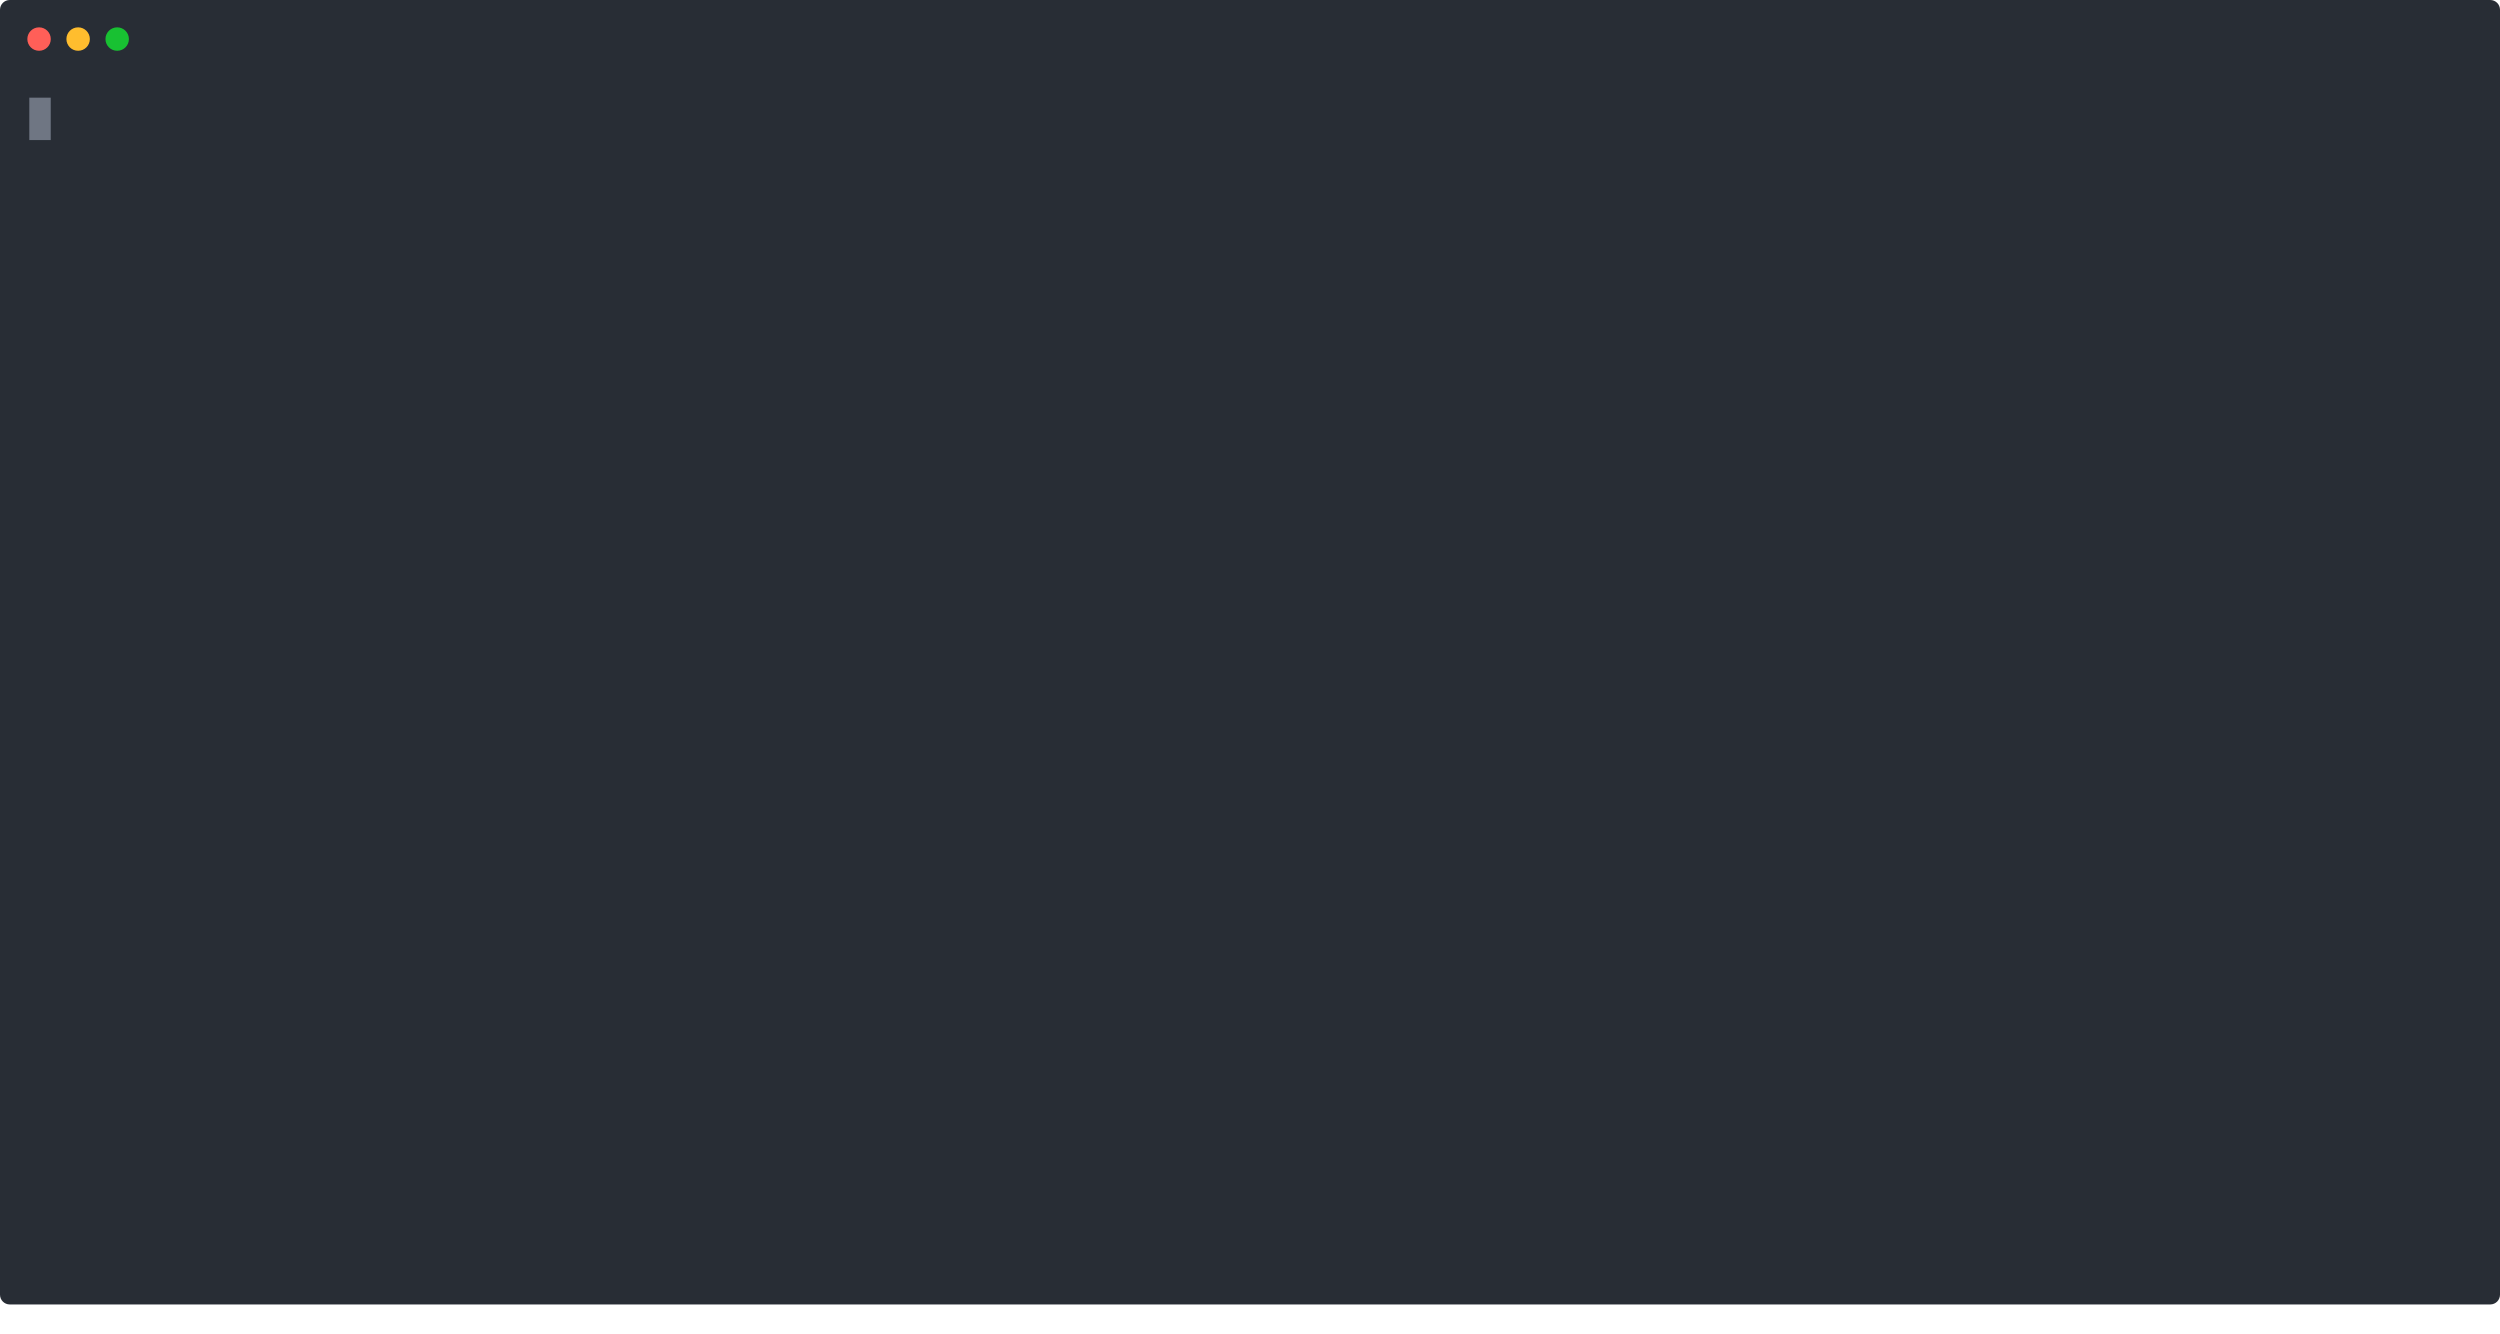
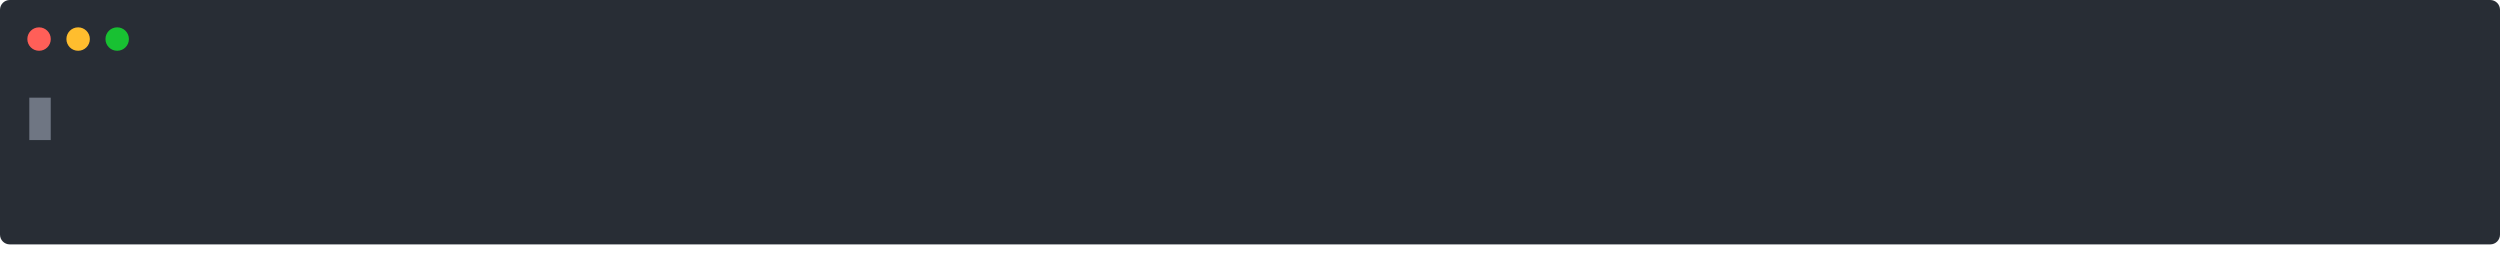
- <svg xmlns="http://www.w3.org/2000/svg" xmlns:xlink="http://www.w3.org/1999/xlink" width="1280" height="682.88">
-   <rect width="1280" height="667.88" rx="5" ry="5" class="a" />
+ <svg xmlns="http://www.w3.org/2000/svg" xmlns:xlink="http://www.w3.org/1999/xlink" width="1280" height="140.13">
+   <rect width="1280" height="125.13" rx="5" ry="5" class="a" />
  <svg y="0%" x="0%">
    <circle cx="20" cy="20" r="6" fill="#ff5f58" />
    <circle cx="40" cy="20" r="6" fill="#ffbd2e" />
    <circle cx="60" cy="20" r="6" fill="#18c132" />
  </svg>
-   <svg height="607.88" viewBox="0 0 124 60.788" width="1240" x="15" y="50">
+   <svg height="65.13" viewBox="0 0 124 6.513" width="1240" x="15" y="50">
    <style>@keyframes j{0%{transform:translateX(0)}3.4%{transform:translateX(-124px)}28.8%{transform:translateX(-248px)}38%{transform:translateX(-372px)}59.7%{transform:translateX(-744px)}to{transform:translateX(-868px)}}.a{fill:#282d35}.f,.g{fill:#b9c0cb;white-space:pre}.g{fill:#005fff}</style>
    <g font-family="Monaco,Consolas,Menlo,'Bitstream Vera Sans Mono','Powerline Symbols',monospace" font-size="1.67">
      <defs>
        <symbol id="1">
          <text y="1.67" class="f">■■■■■■■@csci-odin:~$</text>
        </symbol>
        <symbol id="2">
          <text y="1.67" class="f">■■■■■■■@csci-odin:~$</text>
          <text x="21.042" y="1.67" class="f">ls</text>
        </symbol>
        <symbol id="3">
          <text y="1.67" class="g">cs1302-unix</text>
          <text x="13.026" y="1.67" class="f">notes.md</text>
          <text x="23.046" y="1.67" class="g">public_html</text>
        </symbol>
        <symbol id="a">
-           <path fill="transparent" d="M0 0h124v28H0z" />
+           <path fill="transparent" d="M0 0h124v3H0z" />
        </symbol>
        <symbol id="b">
          <path fill="#6f7683" d="M0 0h1.102v2.171H0z" />
        </symbol>
      </defs>
-       <path class="a" d="M0 0h124v60.788H0z" />
+       <path class="a" d="M0 0h124v6.513H0z" />
      <g style="animation-duration:6.146s;animation-iteration-count:infinite;animation-name:j;animation-timing-function:steps(1,end)">
        <svg width="992">
          <svg>
            <use xlink:href="#a" />
            <use xlink:href="#b" x="-.004" />
          </svg>
          <svg x="124">
            <use xlink:href="#a" />
            <use xlink:href="#b" x="20.996" />
            <use xlink:href="#1" />
          </svg>
          <svg x="248">
            <use xlink:href="#a" />
            <use xlink:href="#b" x="21.996" />
            <text y="1.67" class="f">■■■■■■■@csci-odin:~$</text>
            <text x="21.042" y="1.67" class="f">l</text>
          </svg>
          <svg x="372">
            <use xlink:href="#a" />
            <use xlink:href="#b" x="22.996" />
            <use xlink:href="#2" />
          </svg>
          <svg x="496">
            <use xlink:href="#a" />
            <use xlink:href="#b" x="-.004" y="2.146" />
            <use xlink:href="#2" />
          </svg>
          <svg x="620">
            <use xlink:href="#a" />
            <use xlink:href="#b" x="-.004" y="4.317" />
            <use xlink:href="#2" />
            <use xlink:href="#3" y="2.171" />
          </svg>
          <svg x="744">
            <use xlink:href="#a" />
            <use xlink:href="#b" x="20.996" y="4.317" />
            <use xlink:href="#2" />
            <use xlink:href="#3" y="2.171" />
            <use xlink:href="#1" y="4.342" />
          </svg>
          <svg x="868">
            <use xlink:href="#a" />
-             <use xlink:href="#b" x="-.004" y="6.488" />
-             <use xlink:href="#2" />
-             <use xlink:href="#3" y="2.171" />
-             <use xlink:href="#1" y="4.342" />
+             <use xlink:href="#b" x="-.004" y="4.317" />
+             <use xlink:href="#3" />
+             <use xlink:href="#1" y="2.171" />
          </svg>
        </svg>
      </g>
    </g>
  </svg>
</svg>
